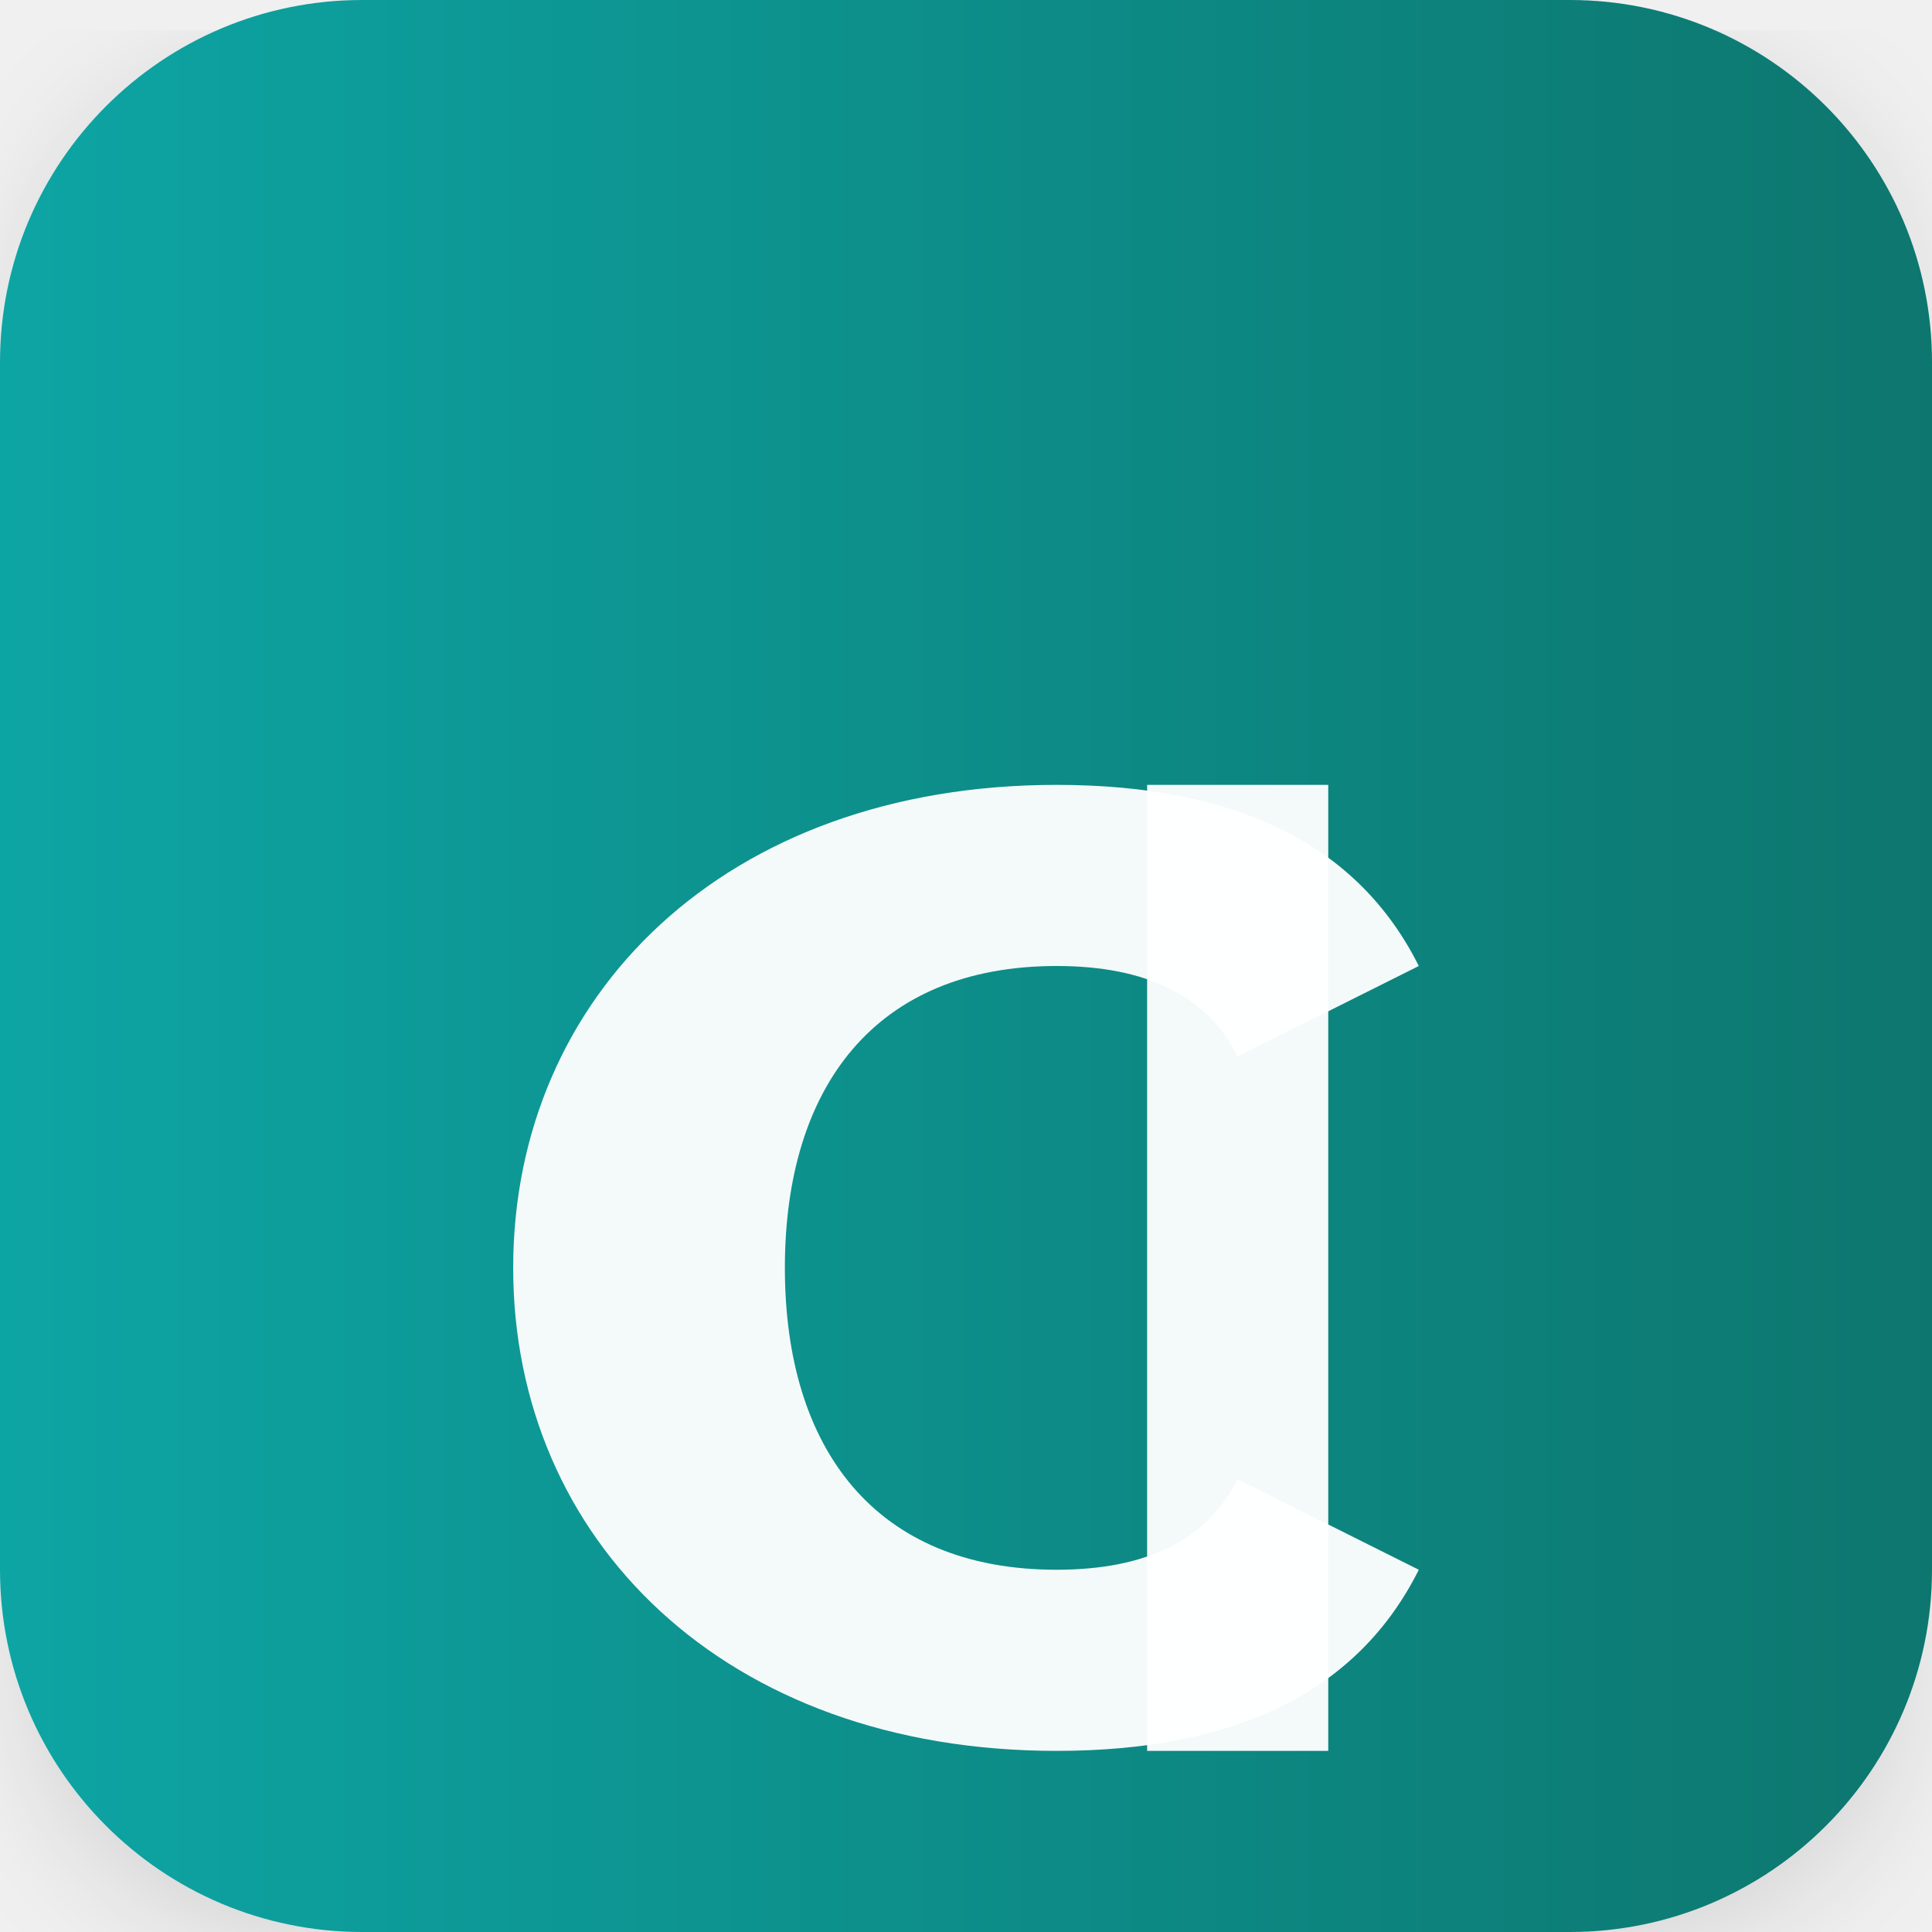
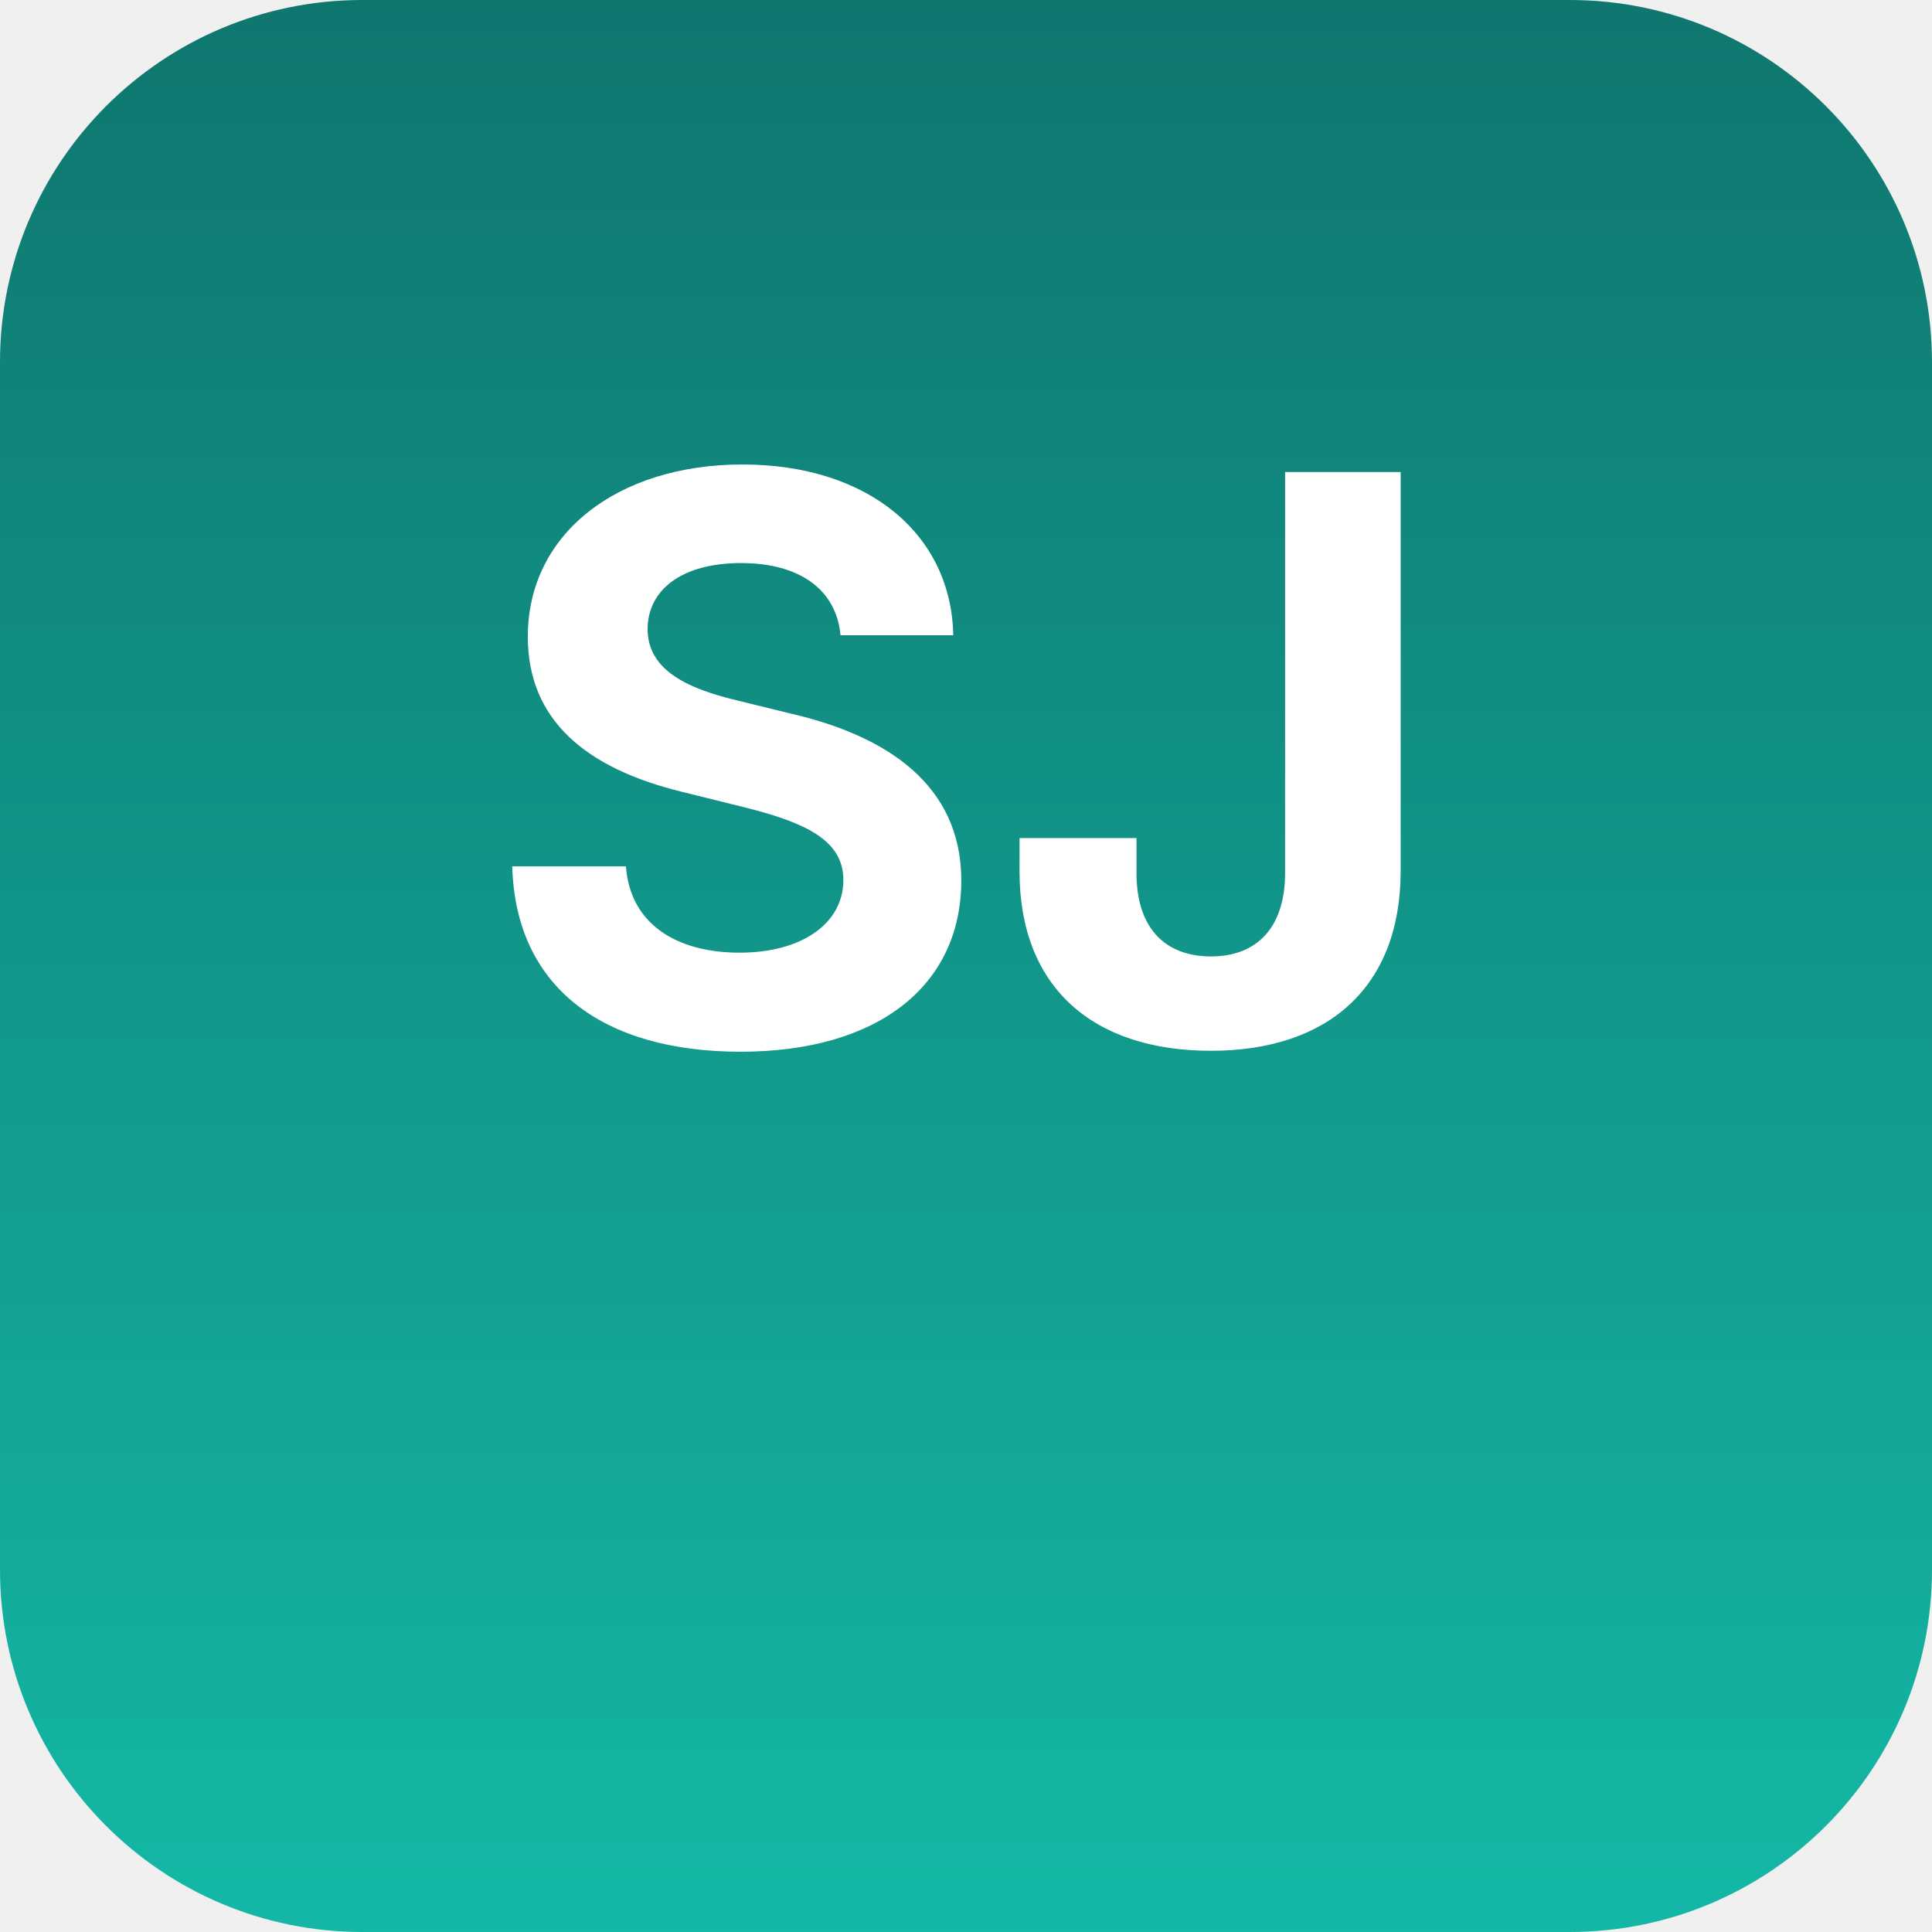
<svg xmlns="http://www.w3.org/2000/svg" viewBox="0 0 64 64" width="64" height="64" role="img" aria-label="SJ favicon">
  <defs>
-     <linearGradient id="g" x1="0" x2="1">
-       <stop offset="0%" stop-color="#0ea5a4" />
-       <stop offset="100%" stop-color="#0f766e" />
+     <linearGradient id="f-grad" x1="0" x2="0" y1="0" y2="1">
+       <stop offset="0%" stop-color="#0f766e" />
+       <stop offset="100%" stop-color="#14b8a6" />
    </linearGradient>
-     <filter id="s" x="-20%" y="-20%" width="140%" height="140%">
-       <feDropShadow dx="0" dy="1" stdDeviation="2" flood-color="#000" flood-opacity="0.12" />
-     </filter>
  </defs>
-   <rect width="64" height="64" rx="12" fill="url(#g)" filter="url(#s)" />
-   <g transform="translate(10,10) scale(1)">
-     <path d="M7 32c0-9 7-16 18-16 6 0 10 2 12 6l-6 3c-1-2-3-3-6-3-6 0-9 4-9 10 0 6 3 10 9 10 3 0 5-1 6-3l6 3c-2 4-6 6-12 6-11 0-18-7-18-16z" fill="#ffffff" opacity="0.95" />
-     <path d="M40 16v32h-6V16h6z" fill="#ffffff" opacity="0.95" transform="translate(-6,0)" />
-   </g>
+   <rect width="64" height="64" rx="12" fill="url(#f-grad)" />
+   <text x="50%" y="54%" text-anchor="middle" font-family="Inter, Arial, sans-serif" font-size="26" font-weight="700" fill="#ffffff">SJ</text>
</svg>
